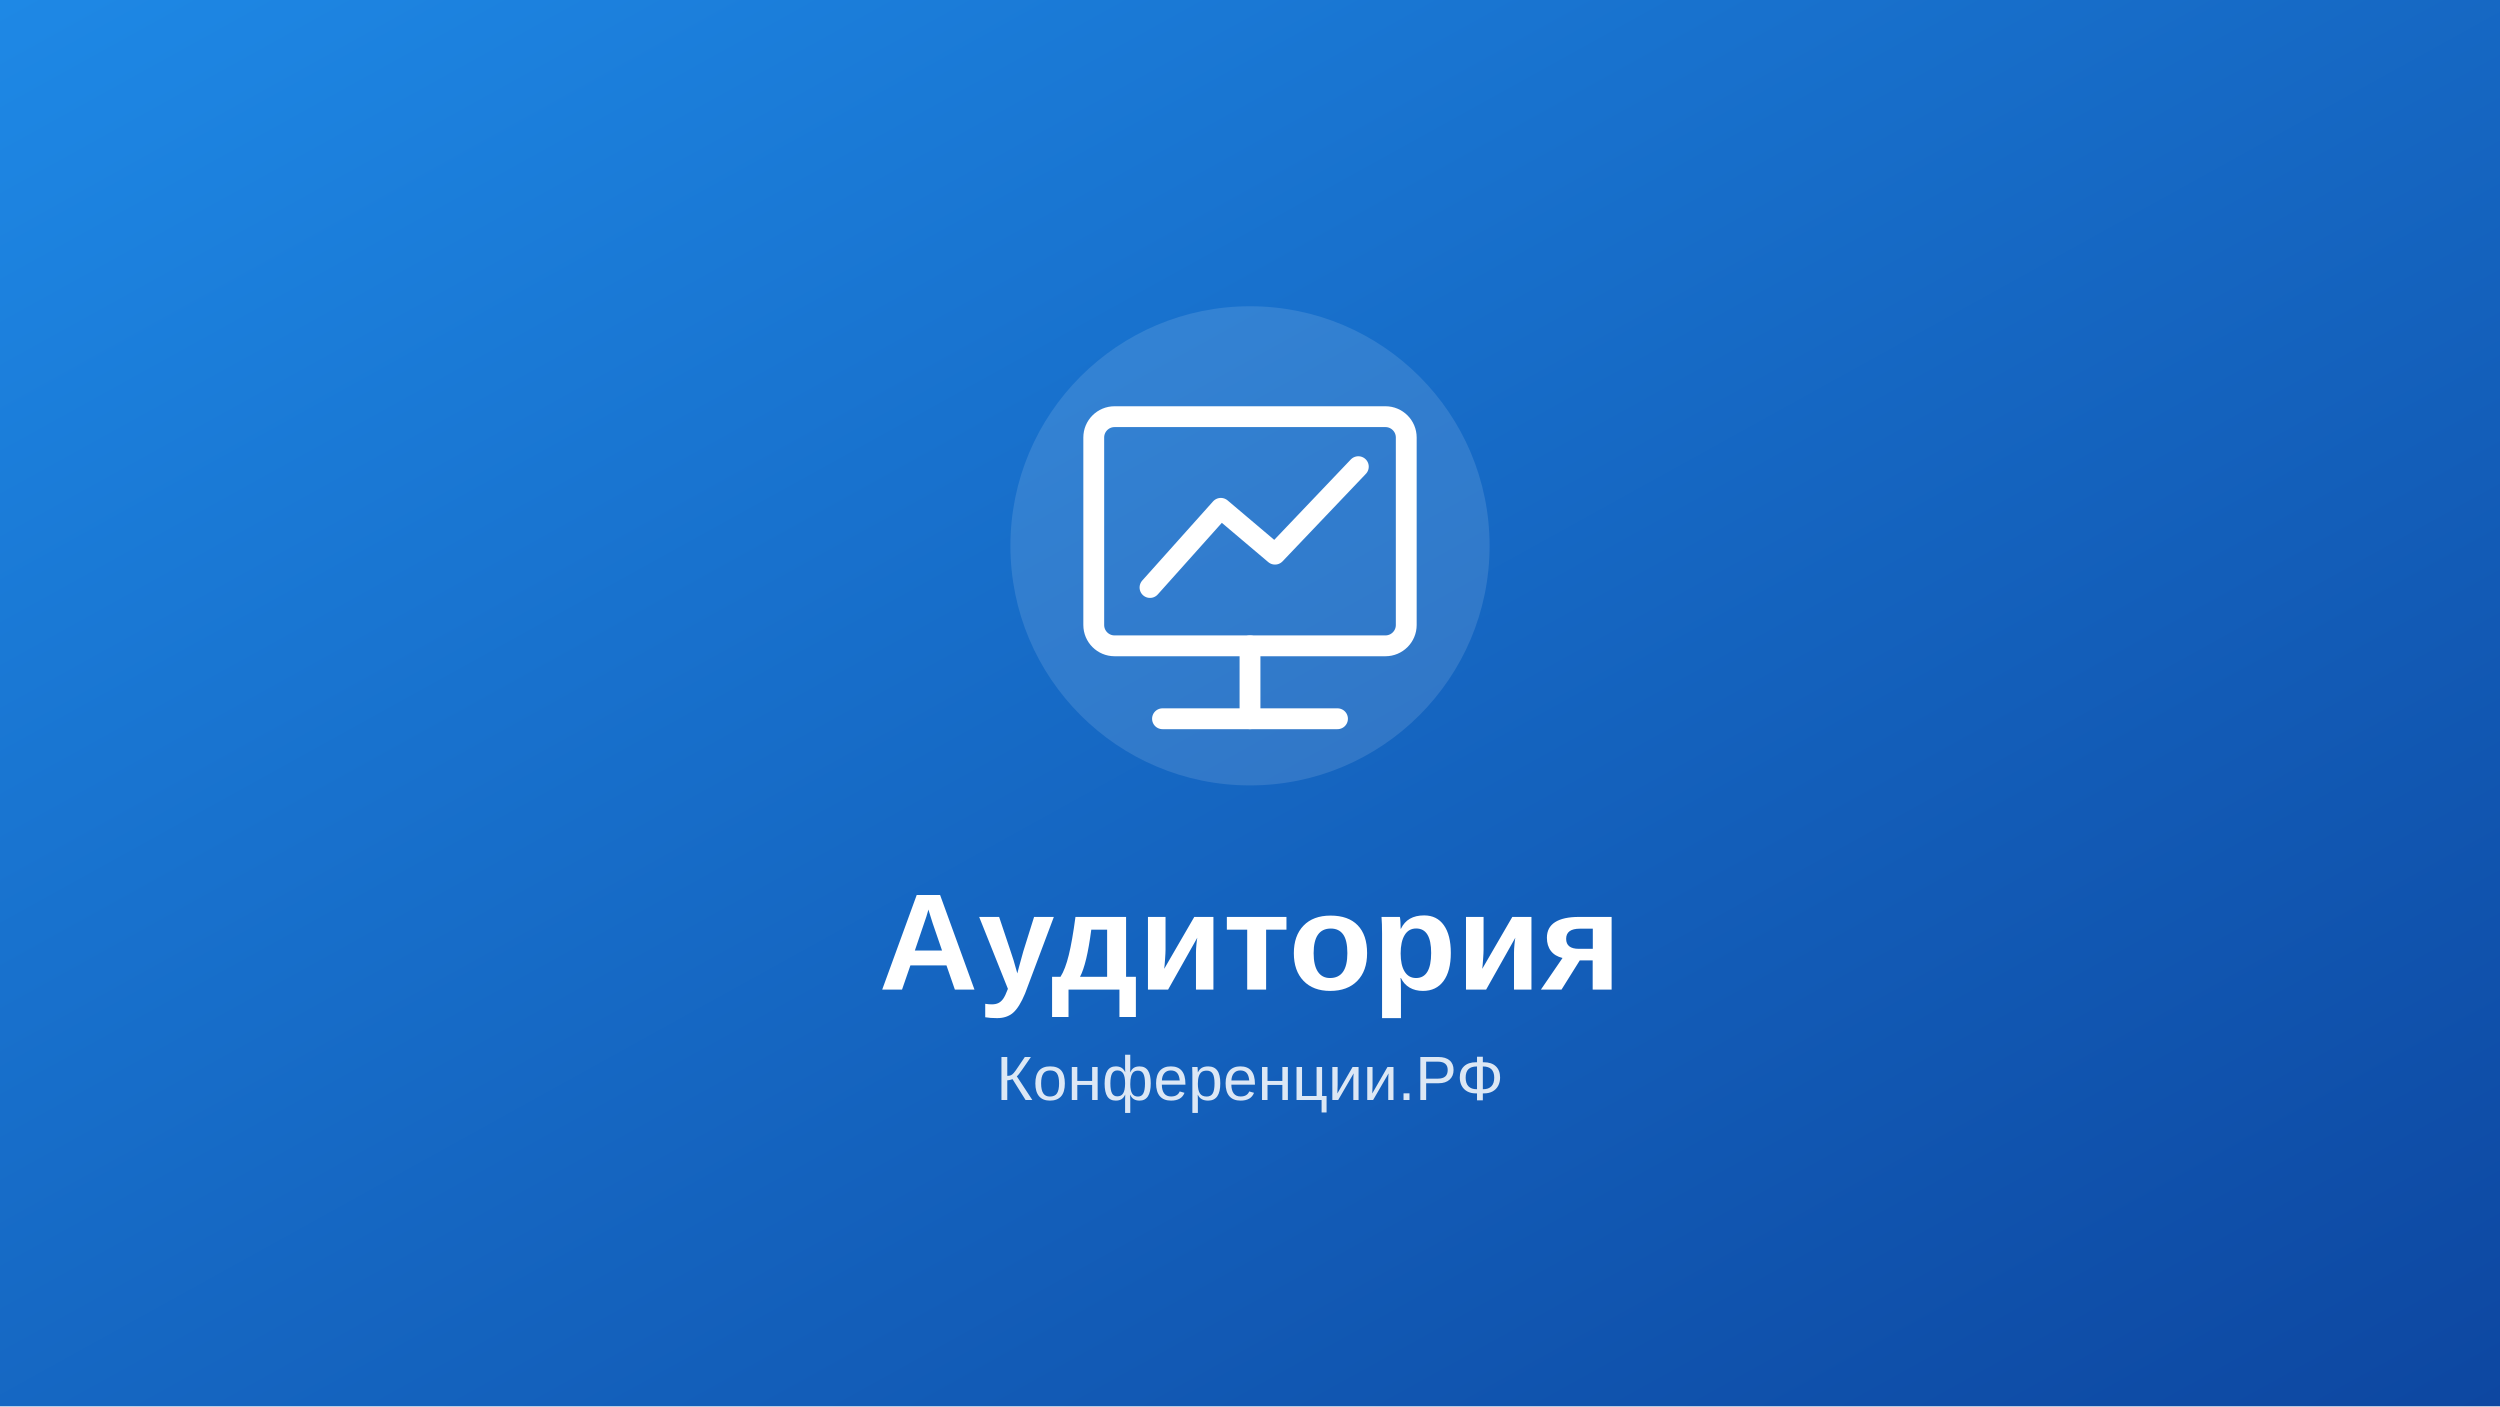
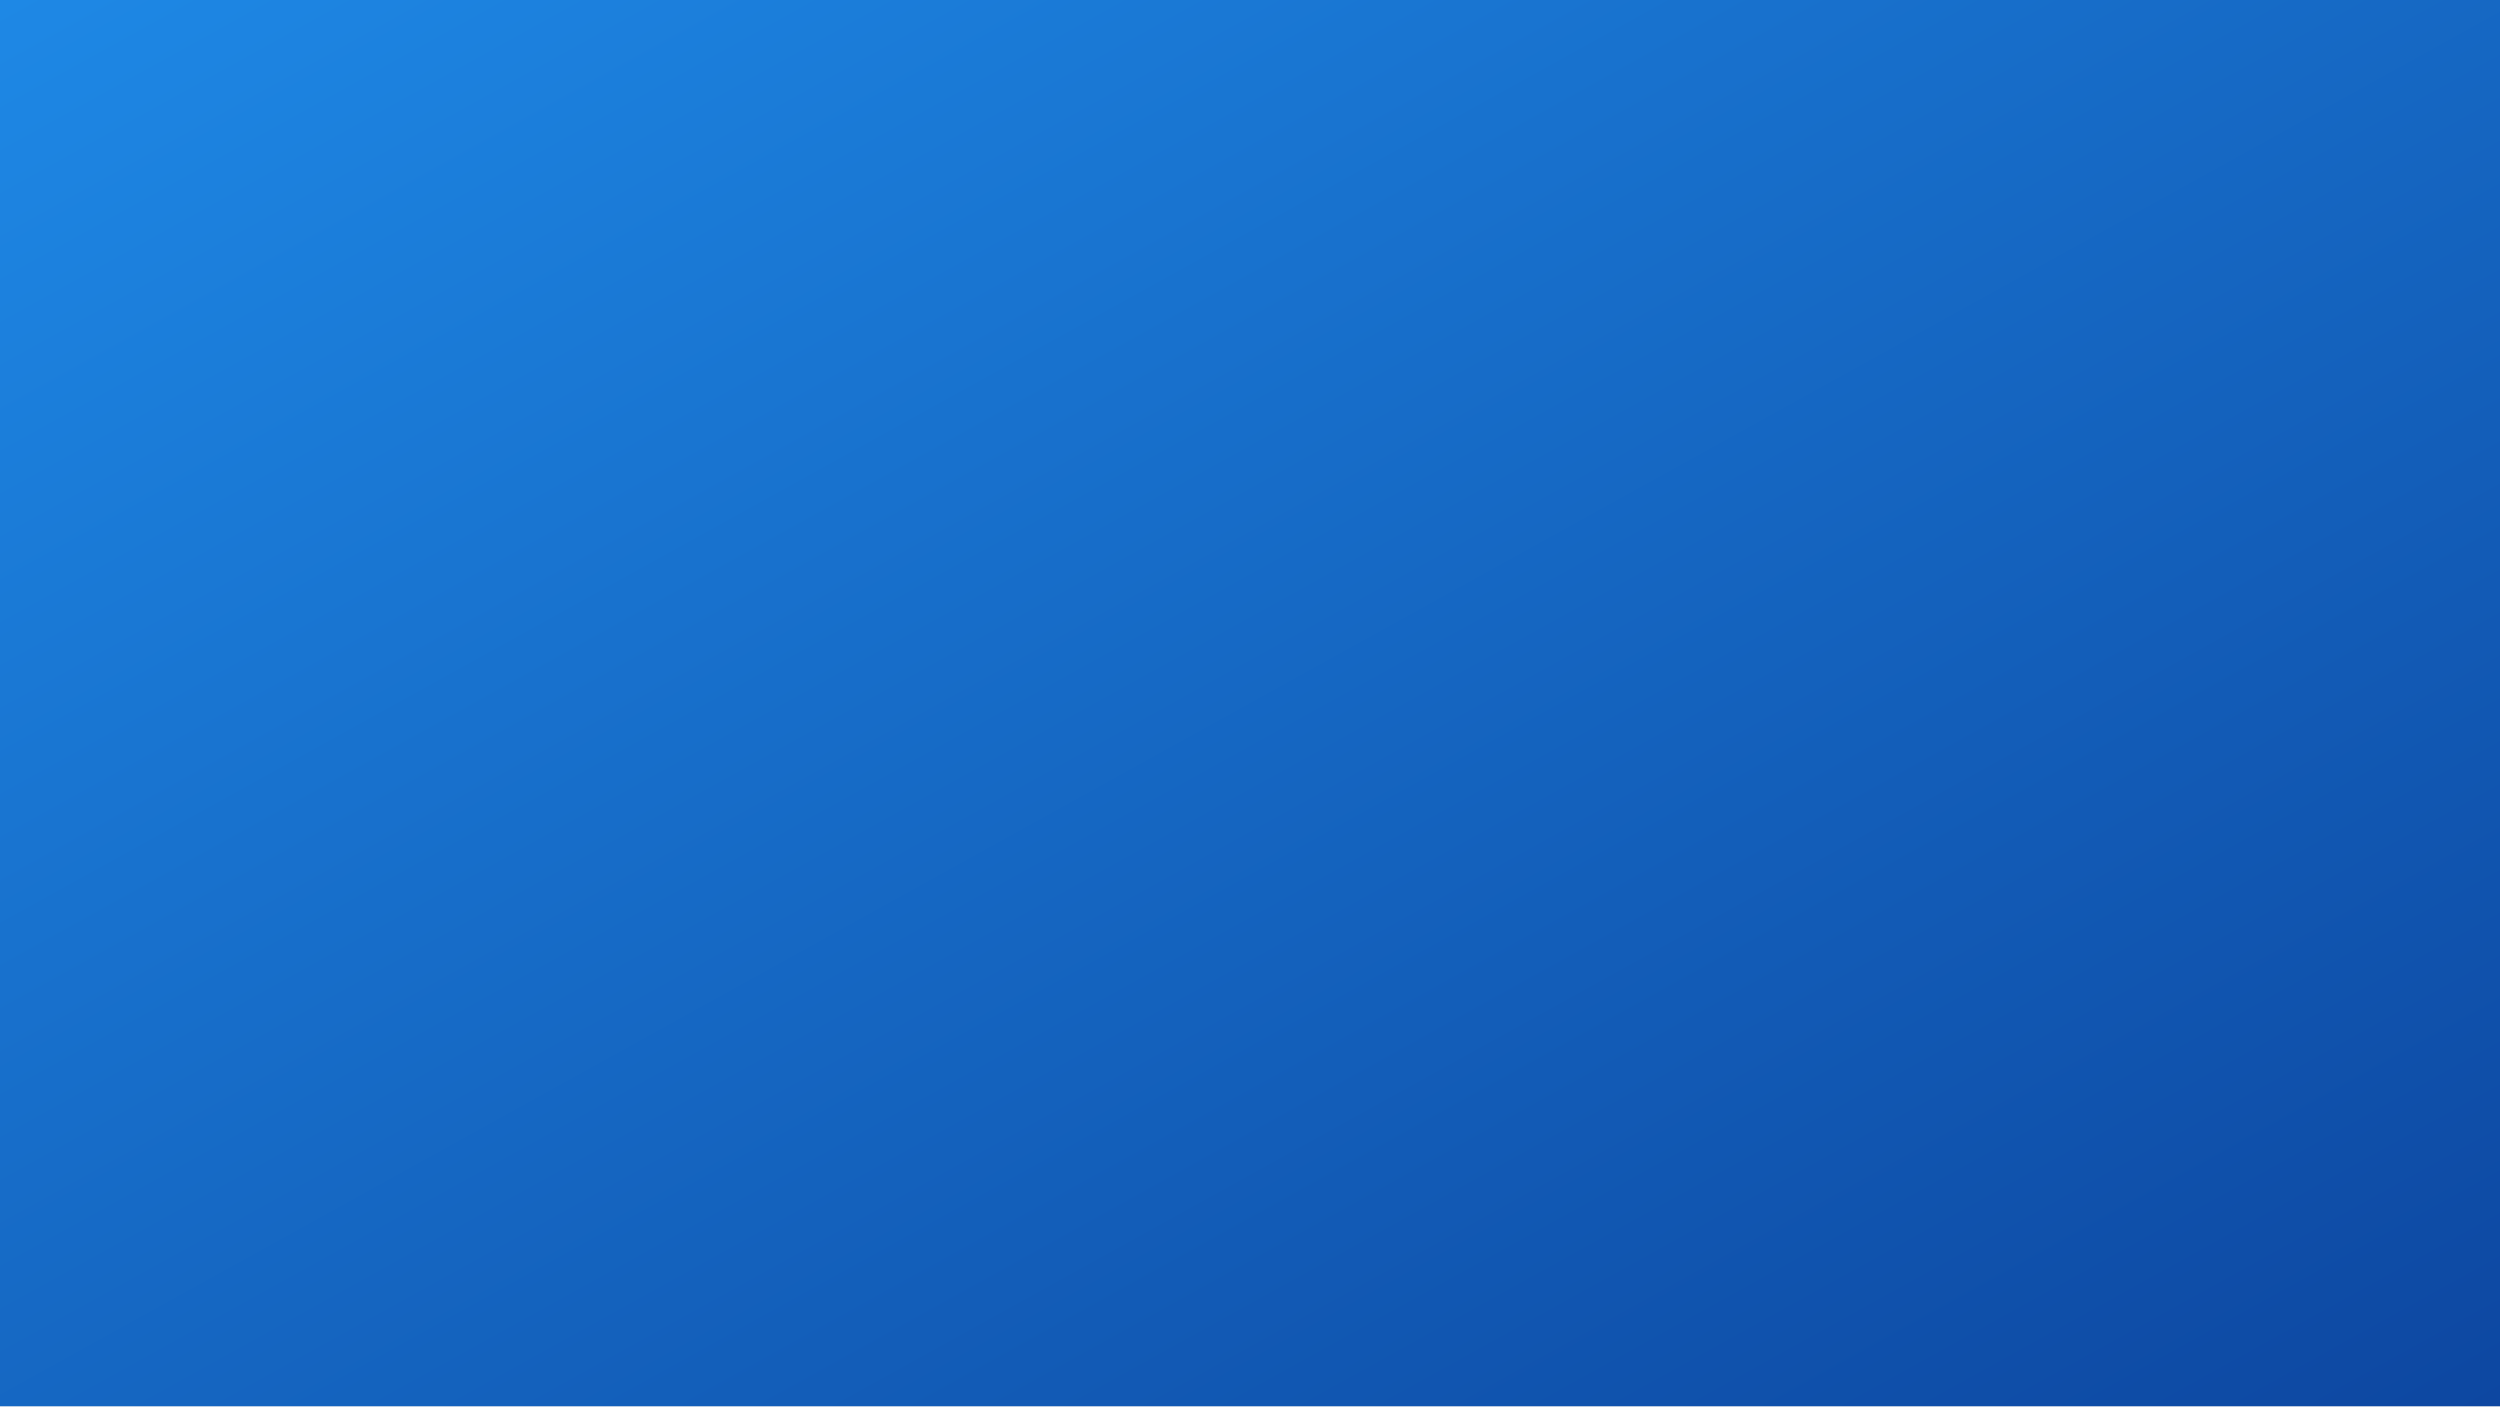
<svg xmlns="http://www.w3.org/2000/svg" viewBox="0 0 1200 675" width="1200" height="675">
  <defs>
    <linearGradient id="g" x1="0" y1="0" x2="1" y2="1">
      <stop offset="0" stop-color="#1E88E5" />
      <stop offset="1" stop-color="#0D47A1" />
    </linearGradient>
  </defs>
  <rect width="1200" height="675" fill="url(#g)" />
-   <circle cx="600" cy="262" r="115" fill="#ffffff" opacity="0.12" />
-   <g fill="none" stroke="#ffffff" stroke-width="10" stroke-linecap="round" stroke-linejoin="round">
-     <rect x="525" y="200" width="150" height="110" rx="10" />
-     <line x1="600" y1="310" x2="600" y2="345" />
-     <line x1="558" y1="345" x2="642" y2="345" />
-     <polyline points="552,282 586,244 612,266 652,224" />
-   </g>
-   <text x="600" y="475" text-anchor="middle" font-family="Segoe UI, Arial, sans-serif" font-size="66" font-weight="700" fill="#ffffff">Аудитория</text>
-   <text x="600" y="528" text-anchor="middle" font-family="Segoe UI, Arial, sans-serif" font-size="30" fill="#ffffff" opacity="0.85">Конференции.РФ</text>
</svg>
